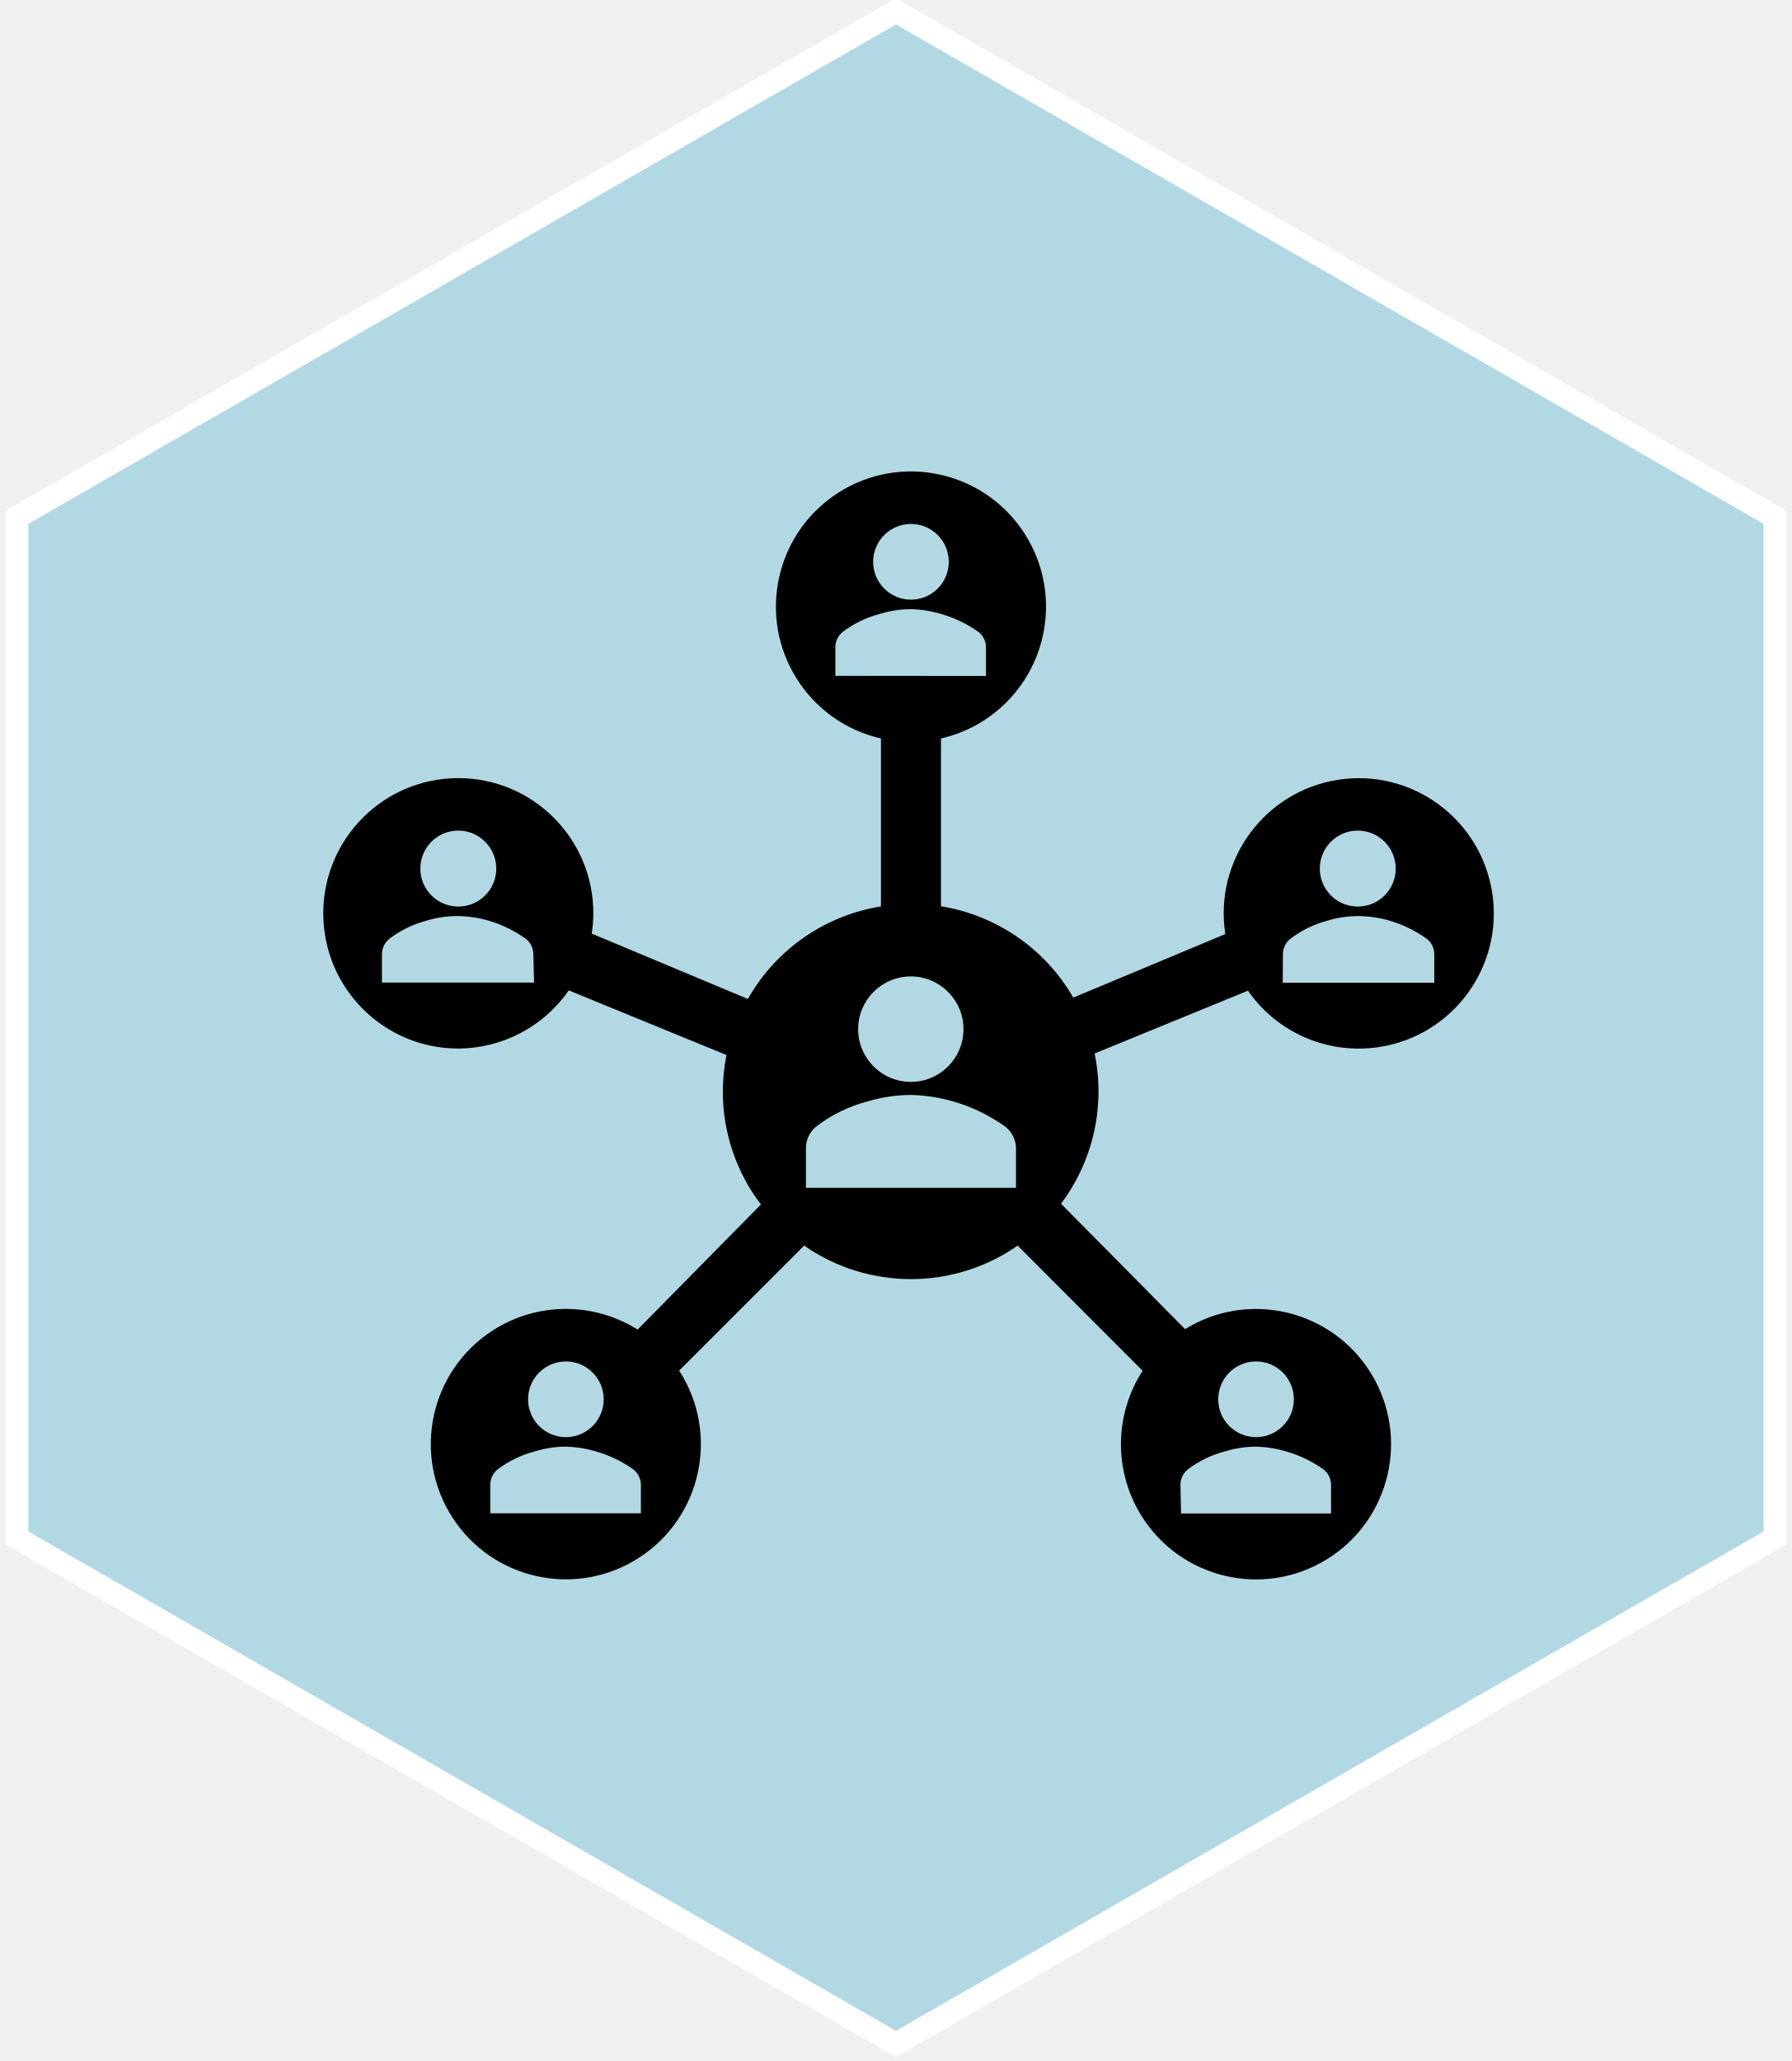
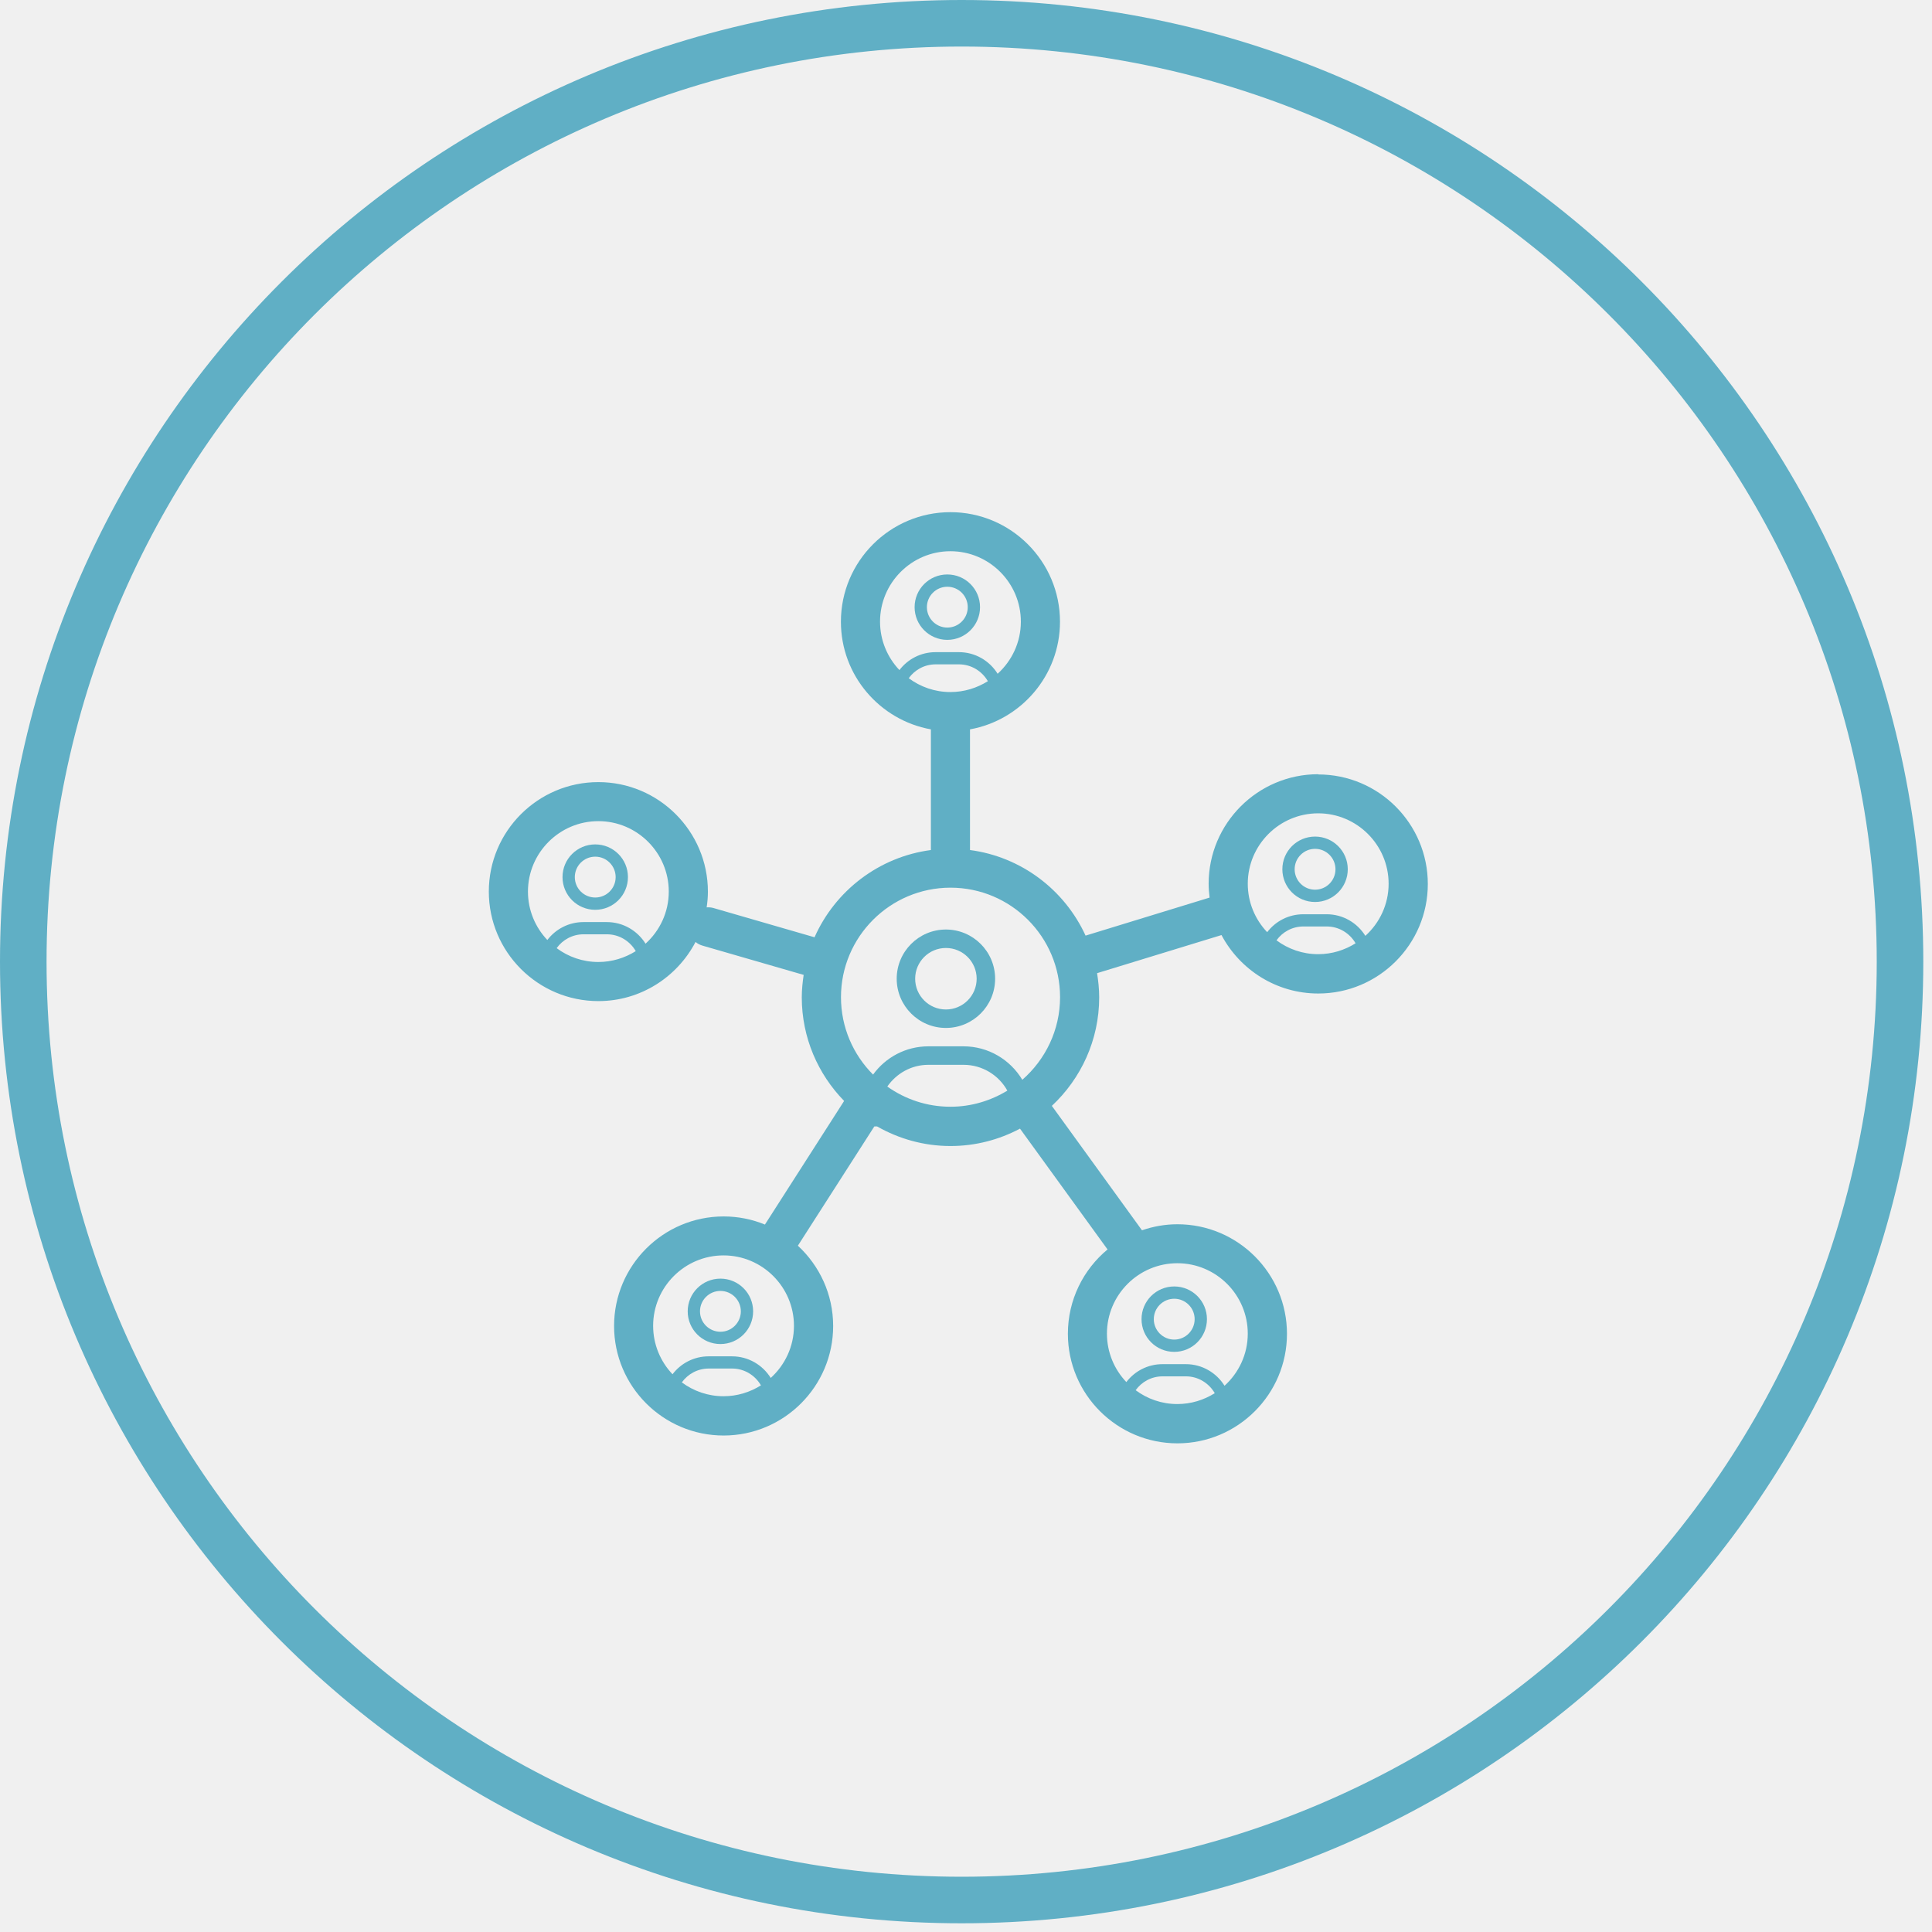
- <svg xmlns="http://www.w3.org/2000/svg" width="100" height="115" xml:space="preserve" overflow="hidden">
+ <svg xmlns="http://www.w3.org/2000/svg" width="83" height="83" viewBox="0 0 83 83" fill="none">
+   <circle cx="41.313" cy="41.313" r="40.313" stroke="#60AFC5" stroke-width="2" />
+   <g clip-path="url(#clip0_20_89)">
+     <path d="M56.496 35.94C55.719 35.94 55.091 36.568 55.091 37.344C55.091 38.121 55.719 38.75 56.496 38.75C57.272 38.75 57.901 38.121 57.901 37.344C57.901 36.568 57.272 35.94 56.496 35.94ZM56.496 38.222C56.012 38.222 55.619 37.829 55.619 37.344C55.619 36.861 56.012 36.467 56.496 36.467C56.98 36.467 57.373 36.861 57.373 37.344C57.373 37.829 56.98 38.222 56.496 38.222Z" fill="#60AFC5" />
+     <path d="M40.637 39.933C39.47 39.933 38.523 40.881 38.523 42.047C38.523 43.213 39.47 44.161 40.637 44.161C41.803 44.161 42.751 43.213 42.751 42.047C42.751 40.881 41.803 39.933 40.637 39.933ZM40.637 43.368C39.907 43.368 39.316 42.776 39.316 42.047C39.316 41.318 39.907 40.726 40.637 40.726C41.366 40.726 41.958 41.318 41.958 42.047C41.958 42.776 41.366 43.368 40.637 43.368Z" fill="#60AFC5" />
+     <path d="M40.697 27.489C41.474 27.489 42.103 26.86 42.103 26.084C42.103 25.308 41.474 24.679 40.697 24.679C39.921 24.679 39.292 25.308 39.292 26.084C39.292 26.86 39.921 27.489 40.697 27.489ZM40.697 25.207C41.182 25.207 41.575 25.6 41.575 26.084C41.575 26.568 41.182 26.961 40.697 26.961C40.214 26.961 39.82 26.568 39.82 26.084C39.82 25.6 40.214 25.207 40.697 25.207Z" fill="#60AFC5" />
+     <path d="M56.63 33.261C54.035 33.261 51.924 35.371 51.924 37.966C51.924 38.168 51.941 38.366 51.965 38.561L46.637 40.195C45.739 38.235 43.884 36.81 41.672 36.518V31.334C43.867 30.938 45.538 29.015 45.538 26.709C45.538 24.114 43.427 22.003 40.832 22.003C38.237 22.003 36.126 24.114 36.126 26.709C36.126 29.018 37.797 30.938 39.992 31.334V36.518C37.753 36.813 35.877 38.272 34.993 40.266L30.647 39.008C30.55 38.981 30.456 38.975 30.358 38.981C30.392 38.76 30.412 38.535 30.412 38.306C30.412 35.711 28.301 33.6 25.706 33.6C23.111 33.6 21 35.708 21 38.303C21 40.898 23.111 43.008 25.706 43.008C27.521 43.008 29.094 41.973 29.881 40.467C29.965 40.538 30.066 40.592 30.18 40.625L34.526 41.882C34.479 42.198 34.445 42.518 34.445 42.844C34.445 44.575 35.141 46.145 36.264 47.297L32.862 52.608C32.314 52.383 31.716 52.259 31.087 52.259C28.492 52.259 26.381 54.37 26.381 56.965C26.381 59.56 28.492 61.671 31.087 61.671C33.682 61.671 35.793 59.56 35.793 56.965C35.793 55.603 35.208 54.377 34.277 53.516L37.561 48.393H37.682C38.613 48.924 39.689 49.234 40.835 49.234C41.914 49.234 42.929 48.961 43.82 48.487L47.581 53.677C46.539 54.541 45.877 55.845 45.877 57.301C45.877 59.896 47.988 62.007 50.583 62.007C53.178 62.007 55.289 59.896 55.289 57.301C55.289 54.706 53.178 52.595 50.583 52.595C50.049 52.595 49.538 52.689 49.06 52.854L45.188 47.509C46.435 46.343 47.222 44.686 47.222 42.847C47.222 42.491 47.185 42.148 47.131 41.808L52.476 40.171C53.266 41.66 54.832 42.682 56.634 42.682C59.229 42.682 61.34 40.571 61.34 37.977C61.34 35.382 59.229 33.271 56.634 33.271L56.63 33.261ZM25.706 41.328C25.034 41.328 24.415 41.106 23.914 40.733C24.173 40.373 24.593 40.138 25.071 40.138H26.072C26.603 40.138 27.064 40.43 27.313 40.861C26.845 41.153 26.297 41.328 25.706 41.328ZM27.733 40.541C27.387 39.987 26.775 39.613 26.069 39.613H25.067C24.432 39.613 23.871 39.916 23.514 40.383C23 39.842 22.681 39.109 22.681 38.303C22.681 36.635 24.039 35.277 25.706 35.277C27.373 35.277 28.731 36.635 28.731 38.303C28.731 39.19 28.345 39.987 27.733 40.541ZM40.832 29.731C40.16 29.731 39.541 29.509 39.04 29.136C39.299 28.776 39.719 28.541 40.197 28.541H41.198C41.729 28.541 42.19 28.834 42.439 29.264C41.971 29.556 41.423 29.731 40.832 29.731ZM40.832 23.681C42.499 23.681 43.857 25.039 43.857 26.706C43.857 27.593 43.471 28.39 42.859 28.945C42.513 28.39 41.901 28.017 41.195 28.017H40.193C39.558 28.017 38.997 28.319 38.64 28.787C38.126 28.245 37.807 27.513 37.807 26.706C37.807 25.039 39.165 23.681 40.832 23.681ZM40.832 47.546C39.82 47.546 38.886 47.224 38.119 46.679C38.509 46.118 39.148 45.745 39.884 45.745H41.393C42.203 45.745 42.909 46.192 43.276 46.854C42.563 47.287 41.729 47.546 40.835 47.546H40.832ZM31.084 59.983C30.412 59.983 29.793 59.761 29.292 59.388C29.551 59.029 29.971 58.793 30.449 58.793H31.45C31.982 58.793 32.442 59.086 32.691 59.516C32.224 59.808 31.676 59.983 31.084 59.983ZM33.111 59.197C32.765 58.642 32.153 58.269 31.447 58.269H30.445C29.81 58.269 29.249 58.571 28.892 59.039C28.378 58.498 28.059 57.765 28.059 56.958C28.059 55.291 29.417 53.933 31.084 53.933C32.751 53.933 34.109 55.291 34.109 56.958C34.109 57.845 33.723 58.642 33.111 59.197ZM50.58 60.319C49.908 60.319 49.289 60.097 48.788 59.724C49.047 59.365 49.467 59.129 49.944 59.129H50.946C51.477 59.129 51.938 59.422 52.187 59.852C51.719 60.145 51.171 60.319 50.58 60.319ZM53.605 57.294C53.605 58.181 53.218 58.978 52.607 59.533C52.261 58.978 51.649 58.605 50.943 58.605H49.941C49.306 58.605 48.745 58.908 48.388 59.375C47.874 58.834 47.555 58.101 47.555 57.294C47.555 55.627 48.913 54.269 50.58 54.269C52.247 54.269 53.605 55.627 53.605 57.294ZM43.918 46.387C43.403 45.529 42.465 44.951 41.393 44.951H39.884C38.906 44.951 38.042 45.429 37.508 46.165C36.657 45.314 36.129 44.138 36.129 42.84C36.129 40.245 38.24 38.135 40.835 38.135C43.43 38.135 45.541 40.245 45.541 42.84C45.541 44.255 44.909 45.523 43.921 46.387H43.918ZM56.63 40.992C55.958 40.992 55.34 40.77 54.839 40.397C55.097 40.037 55.518 39.802 55.995 39.802H56.997C57.528 39.802 57.988 40.094 58.237 40.524C57.77 40.817 57.222 40.992 56.63 40.992ZM58.657 40.205C58.311 39.65 57.699 39.277 56.993 39.277H55.992C55.356 39.277 54.795 39.58 54.439 40.047C53.924 39.506 53.605 38.773 53.605 37.966C53.605 36.299 54.963 34.941 56.63 34.941C58.297 34.941 59.656 36.299 59.656 37.966C59.656 38.854 59.269 39.65 58.657 40.205Z" fill="#60AFC5" />
+     <path d="M50.446 58.077C51.222 58.077 51.851 57.449 51.851 56.672C51.851 55.896 51.222 55.267 50.446 55.267C49.669 55.267 49.041 55.896 49.041 56.672C49.041 57.449 49.669 58.077 50.446 58.077ZM50.446 55.795C50.93 55.795 51.323 56.188 51.323 56.672C51.323 57.156 50.93 57.55 50.446 57.55C49.962 57.55 49.568 57.156 49.568 56.672C49.568 56.188 49.962 55.795 50.446 55.795Z" fill="#60AFC5" />
+     <path d="M30.95 54.931C30.173 54.931 29.544 55.56 29.544 56.336C29.544 57.113 30.173 57.741 30.95 57.741C31.726 57.741 32.355 57.113 32.355 56.336C32.355 55.56 31.726 54.931 30.95 54.931ZM30.95 57.213C30.465 57.213 30.072 56.82 30.072 56.336C30.072 55.852 30.465 55.459 30.95 55.459C31.433 55.459 31.827 55.852 31.827 56.336C31.827 56.82 31.433 57.213 30.95 57.213Z" fill="#60AFC5" />
+     <path d="M25.572 36.276C24.795 36.276 24.166 36.904 24.166 37.681C24.166 38.457 24.795 39.086 25.572 39.086C26.348 39.086 26.977 38.457 26.977 37.681C26.977 36.904 26.348 36.276 25.572 36.276ZM25.572 38.558C25.087 38.558 24.694 38.165 24.694 37.681C24.694 37.197 25.087 36.803 25.572 36.803C26.056 36.803 26.449 37.197 26.449 37.681C26.449 38.165 26.056 38.558 25.572 38.558Z" fill="#60AFC5" />
+   </g>
  <defs>
-     <clipPath id="clip0">
-       <rect x="171" y="153" width="100" height="115" />
-     </clipPath>
-     <clipPath id="clip1">
-       <rect x="180" y="170" width="82" height="81" />
-     </clipPath>
-     <clipPath id="clip2">
-       <rect x="180" y="170" width="82" height="81" />
-     </clipPath>
-     <clipPath id="clip3">
-       <rect x="180" y="170" width="82" height="81" />
+     <clipPath id="clip0_20_89">
+       <rect width="40.336" height="40" fill="white" transform="translate(21 22)" />
    </clipPath>
  </defs>
-   <g clip-path="url(#clip0)" transform="translate(-171 -153)">
-     <path d="M284.177 164.557 235.127 136.359 235.127 79.464 284.177 51.266 333.228 79.464 333.228 136.359Z" stroke="#FFFFFF" stroke-width="1.266" stroke-miterlimit="8" fill="#B2D8E4" fill-rule="evenodd" transform="matrix(1 0 0 1.0011 -63.1772 102.311)" />
-     <g clip-path="url(#clip1)">
-       <g clip-path="url(#clip2)">
-         <g clip-path="url(#clip3)">
-           <path d="M64.614 41.354C68.775 41.354 72.149 37.98 72.149 33.818 72.149 29.656 68.775 26.282 64.614 26.282 60.452 26.282 57.078 29.656 57.078 33.818 57.079 34.197 57.109 34.575 57.17 34.948L48.454 38.59C46.891 35.832 44.158 33.934 41.027 33.433L41.027 24.072C45.085 23.147 47.625 19.108 46.7 15.05 45.775 10.993 41.736 8.453 37.678 9.378 33.62 10.303 31.081 14.342 32.005 18.399 32.649 21.223 34.854 23.428 37.678 24.072L37.678 33.425C34.577 33.926 31.865 35.795 30.293 38.515L21.811 34.973C22.447 30.861 19.628 27.011 15.515 26.375 11.403 25.739 7.553 28.558 6.917 32.671 6.281 36.784 9.1 40.633 13.213 41.269 16.056 41.709 18.902 40.491 20.547 38.13L29.104 41.63C28.497 44.561 29.181 47.611 30.98 50.003L24.055 56.994C20.514 54.809 15.871 55.908 13.685 59.45 11.5 62.992 12.599 67.635 16.141 69.82 19.683 72.006 24.326 70.906 26.511 67.365 28.038 64.889 28.005 61.756 26.425 59.314L33.399 52.339C36.981 54.827 41.732 54.827 45.314 52.339L52.289 59.305C50.026 62.798 51.023 67.464 54.516 69.727 58.008 71.99 62.674 70.993 64.937 67.5 67.2 64.007 66.203 59.341 62.71 57.078 60.251 55.485 57.09 55.462 54.608 57.019L47.726 50.045C49.107 48.237 49.854 46.024 49.852 43.748 49.849 43.066 49.782 42.384 49.651 41.714L58.451 38.113C59.853 40.135 62.154 41.344 64.614 41.354ZM64.614 29.205C65.784 29.205 66.732 30.153 66.732 31.323 66.732 32.493 65.784 33.441 64.614 33.441 63.444 33.441 62.495 32.493 62.495 31.323 62.495 31.32 62.495 31.317 62.495 31.315 62.504 30.15 63.449 29.209 64.614 29.205ZM60.427 36.07C60.435 35.741 60.592 35.433 60.854 35.233 61.48 34.786 62.176 34.447 62.914 34.228 63.48 34.064 64.066 33.977 64.655 33.969 65.246 33.97 65.832 34.057 66.397 34.228 67.143 34.426 67.842 34.767 68.457 35.233 68.714 35.436 68.867 35.743 68.875 36.07L68.875 37.678 60.385 37.678ZM14.418 29.205C15.588 29.205 16.537 30.153 16.537 31.323 16.537 32.493 15.588 33.441 14.418 33.441 13.248 33.441 12.3 32.493 12.3 31.323 12.3 31.32 12.3 31.317 12.3 31.315 12.309 30.166 13.228 29.232 14.376 29.205ZM18.605 37.686 10.148 37.686 10.148 36.07C10.156 35.741 10.313 35.433 10.575 35.233 11.201 34.786 11.897 34.447 12.635 34.228 13.201 34.064 13.787 33.977 14.376 33.969 14.966 33.97 15.553 34.057 16.118 34.228 16.863 34.426 17.563 34.767 18.177 35.233 18.434 35.436 18.588 35.743 18.596 36.07ZM20.095 58.794C21.26 58.794 22.205 59.739 22.205 60.904 22.205 62.07 21.26 63.014 20.095 63.014 18.93 63.014 17.985 62.07 17.985 60.904 17.985 59.739 18.93 58.794 20.095 58.794ZM24.281 67.268 15.909 67.268 15.909 65.652C15.916 65.324 16.07 65.017 16.327 64.815 16.953 64.369 17.649 64.032 18.387 63.818 18.942 63.652 19.516 63.559 20.095 63.542 20.686 63.545 21.272 63.635 21.837 63.81 22.582 64.004 23.282 64.342 23.896 64.806 24.154 65.009 24.307 65.316 24.315 65.643ZM39.352 12.116C40.518 12.116 41.463 13.06 41.463 14.226 41.463 15.391 40.518 16.335 39.352 16.335 38.191 16.335 37.247 15.396 37.243 14.234 37.238 13.069 38.179 12.12 39.344 12.116 39.347 12.116 39.35 12.116 39.352 12.116ZM35.166 20.589 35.166 18.973C35.174 18.645 35.327 18.338 35.585 18.136 36.21 17.69 36.907 17.353 37.645 17.139 38.199 16.973 38.774 16.88 39.352 16.863 39.943 16.866 40.53 16.956 41.094 17.131 41.84 17.325 42.539 17.663 43.154 18.127 43.411 18.33 43.565 18.637 43.572 18.965L43.572 20.581ZM39.352 37.335C40.976 37.33 42.295 38.642 42.3 40.265 42.304 41.888 40.992 43.208 39.369 43.212 37.746 43.217 36.427 41.905 36.422 40.282 36.422 40.279 36.422 40.276 36.422 40.274 36.422 38.654 37.733 37.339 39.352 37.335ZM45.214 49.115 33.492 49.115 33.492 46.888C33.503 46.43 33.717 46 34.078 45.716 34.947 45.092 35.915 44.619 36.941 44.318 37.725 44.087 38.536 43.96 39.352 43.941 40.172 43.943 40.987 44.065 41.773 44.301 42.811 44.571 43.785 45.046 44.636 45.699 44.998 45.989 45.209 46.425 45.214 46.888ZM58.61 58.794C59.776 58.794 60.72 59.739 60.72 60.904 60.72 62.07 59.776 63.014 58.61 63.014 57.445 63.014 56.5 62.07 56.5 60.904 56.5 59.739 57.445 58.794 58.61 58.794ZM54.424 65.652C54.431 65.324 54.585 65.017 54.842 64.815 55.468 64.369 56.164 64.032 56.902 63.818 57.457 63.652 58.031 63.559 58.61 63.542 59.201 63.545 59.788 63.635 60.352 63.81 61.097 64.004 61.797 64.342 62.411 64.806 62.669 65.009 62.823 65.316 62.83 65.643L62.83 67.26 54.424 67.26Z" transform="matrix(-1 -8.75191e-08 -8.74228e-08 1.0011 261.19 170.107)" />
-         </g>
-       </g>
-     </g>
-   </g>
</svg>
